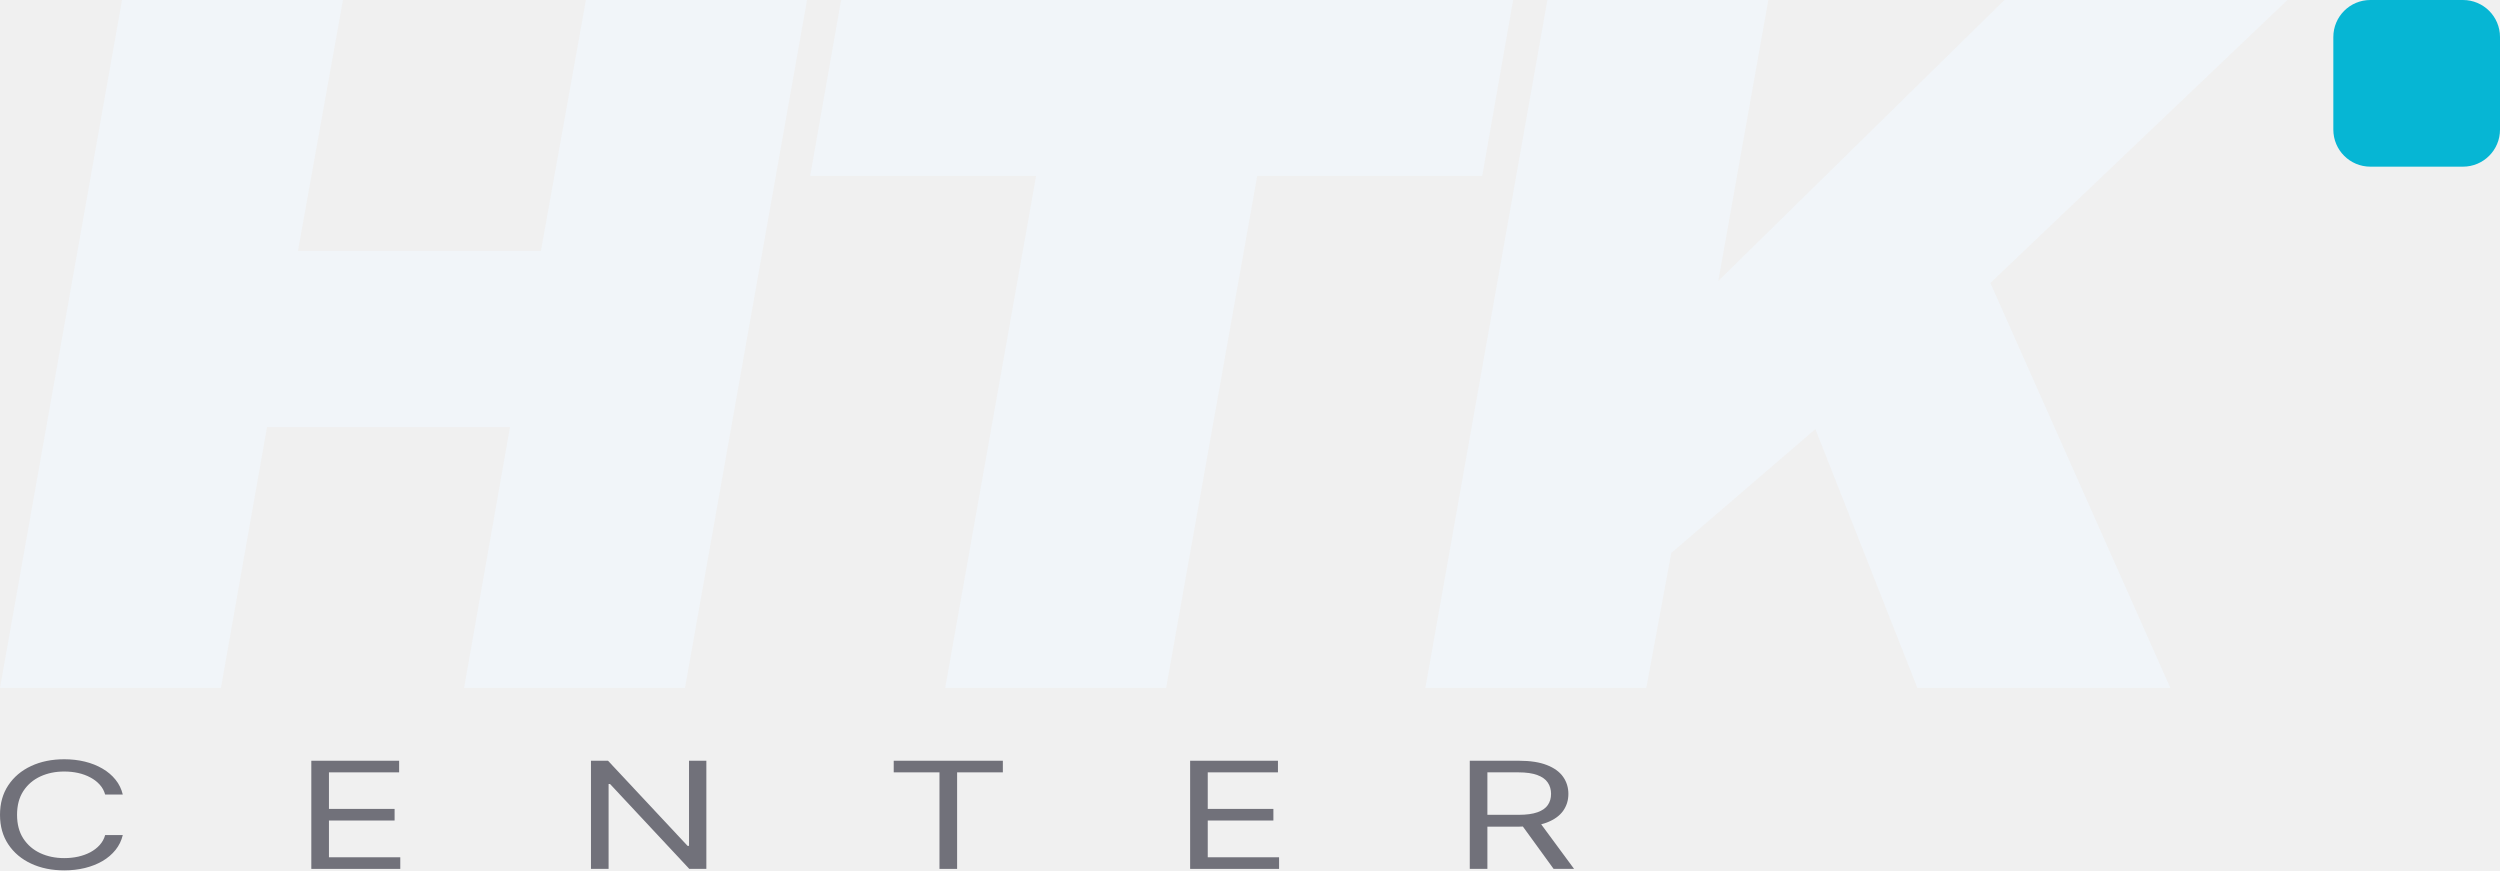
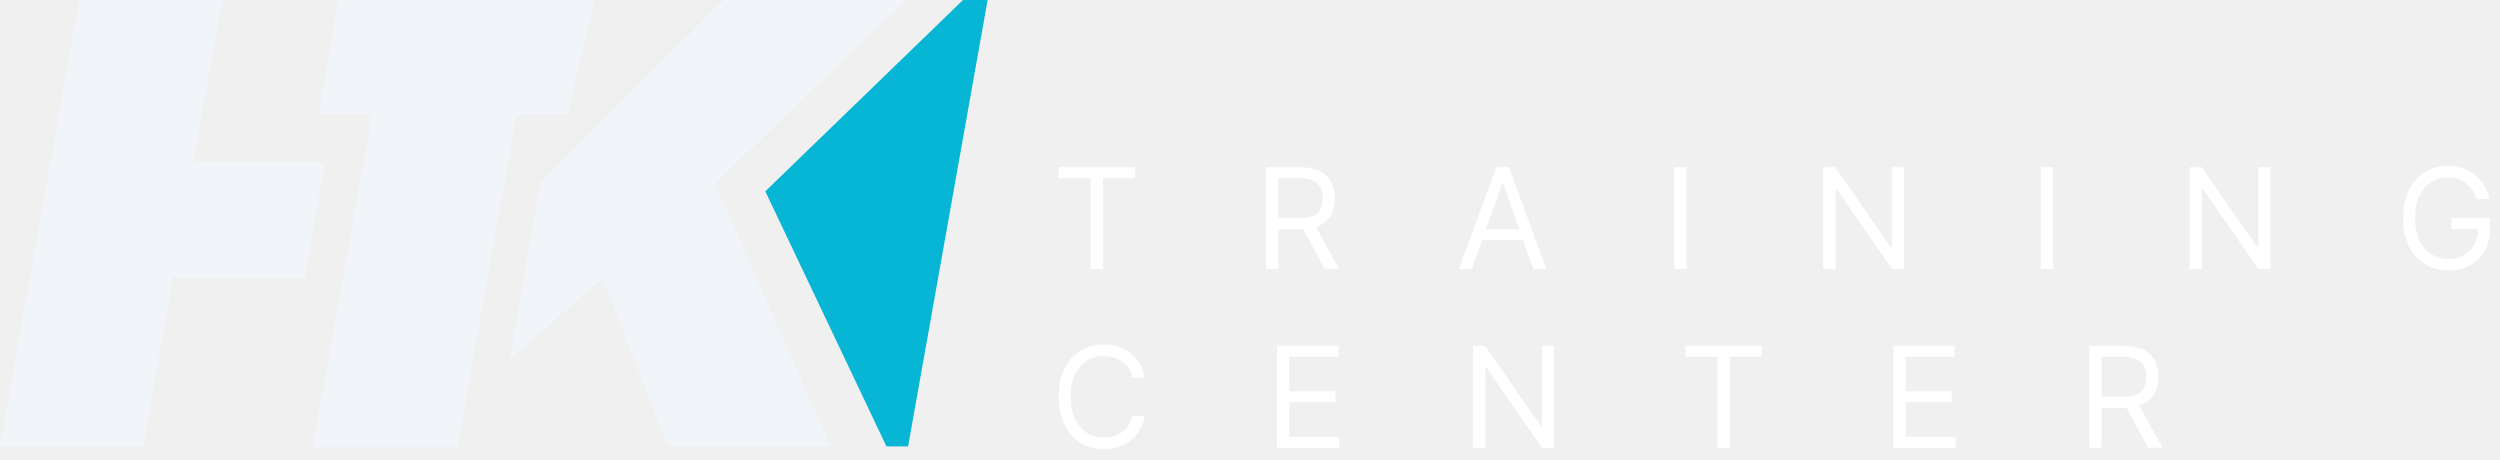
- <svg xmlns="http://www.w3.org/2000/svg" width="135" height="47" viewBox="0 0 135 47" fill="none">
-   <path d="M0 37.15L6.59 0H18.52L16.09 13.55H29.21L31.64 0H43.58L36.99 37.15H25.06L27.54 23.06H14.42L11.93 37.15H0Z" fill="#F1F5F9" />
-   <path d="M51.04 37.15L55.95 9.5H43.75L45.42 0H81.71L80.04 9.5H67.89L62.97 37.15H51.04Z" fill="#F1F5F9" />
-   <path d="M76.97 37.15L83.56 0H95.49L92.79 15.17L108.24 0H123.52L107.48 15.28L117.2 37.15H103.54L98.03 23.17L90.25 29.86L88.9 37.15H76.97Z" fill="#F1F5F9" />
-   <path d="M133 0H128C126.895 0 126 0.895 126 2V7C126 8.105 126.895 9 128 9H133C134.105 9 135 8.105 135 7V2C135 0.895 134.105 0 133 0Z" fill="#06B6D4" />
-   <path d="M79.368 46.92V41.08H82.023C82.636 41.08 83.14 41.158 83.534 41.314C83.928 41.468 84.22 41.68 84.409 41.95C84.598 42.22 84.693 42.527 84.693 42.871C84.693 43.215 84.598 43.52 84.409 43.786C84.22 44.052 83.93 44.261 83.538 44.413C83.147 44.564 82.647 44.639 82.038 44.639H79.889V44H82.007C82.427 44 82.764 43.954 83.02 43.863C83.278 43.772 83.465 43.643 83.58 43.475C83.698 43.306 83.757 43.105 83.757 42.871C83.757 42.637 83.698 42.432 83.58 42.258C83.463 42.083 83.275 41.948 83.016 41.853C82.758 41.756 82.416 41.707 81.992 41.707H80.319V46.92H79.368ZM83.066 44.297L85 46.92H83.895L81.992 44.297H83.066Z" fill="#71717A" />
-   <path d="M64.267 46.92V41.08H69.009V41.707H65.218V43.681H68.763V44.308H65.218V46.293H69.07V46.92H64.267Z" fill="#71717A" />
-   <path d="M48.261 41.707V41.08H54.154V41.707H51.684V46.92H50.732V41.707H48.261Z" fill="#71717A" />
-   <path d="M38.143 41.08V46.92H37.222L32.941 42.335H32.864V46.92H31.912V41.08H32.833L37.13 45.677H37.207V41.08H38.143Z" fill="#71717A" />
-   <path d="M16.811 46.92V41.08H21.553V41.707H17.763V43.681H21.308V44.308H17.763V46.293H21.615V46.92H16.811Z" fill="#71717A" />
-   <path d="M6.63 42.905H5.678C5.622 42.702 5.524 42.523 5.383 42.369C5.245 42.215 5.076 42.086 4.877 41.981C4.68 41.874 4.461 41.795 4.221 41.741C3.98 41.688 3.729 41.662 3.468 41.662C2.993 41.662 2.562 41.751 2.175 41.93C1.792 42.108 1.486 42.372 1.258 42.72C1.033 43.068 0.921 43.494 0.921 44C0.921 44.506 1.033 44.932 1.258 45.28C1.486 45.628 1.792 45.892 2.175 46.07C2.562 46.249 2.993 46.338 3.468 46.338C3.729 46.338 3.98 46.312 4.221 46.259C4.461 46.205 4.68 46.126 4.877 46.022C5.076 45.915 5.245 45.785 5.383 45.631C5.524 45.475 5.622 45.297 5.678 45.095H6.63C6.558 45.394 6.428 45.661 6.239 45.896C6.049 46.132 5.814 46.333 5.533 46.498C5.251 46.662 4.935 46.786 4.585 46.872C4.237 46.957 3.865 47 3.468 47C2.798 47 2.202 46.878 1.681 46.635C1.159 46.392 0.748 46.046 0.449 45.597C0.15 45.148 0 44.616 0 44C0 43.384 0.15 42.852 0.449 42.403C0.748 41.954 1.159 41.608 1.681 41.365C2.202 41.122 2.798 41 3.468 41C3.865 41 4.237 41.043 4.585 41.128C4.935 41.214 5.251 41.339 5.533 41.505C5.814 41.668 6.049 41.868 6.239 42.104C6.428 42.337 6.558 42.605 6.63 42.905Z" fill="#71717A" />
+ <svg xmlns="http://www.w3.org/2000/svg" width="196" height="36" viewBox="0 0 196 36" fill="none">
+   <path d="M194.174 15.603C194.088 15.341 193.975 15.106 193.834 14.898C193.697 14.688 193.532 14.508 193.339 14.36C193.15 14.212 192.934 14.099 192.693 14.021C192.451 13.943 192.186 13.904 191.897 13.904C191.425 13.904 190.995 14.026 190.607 14.271C190.22 14.515 189.912 14.875 189.684 15.35C189.455 15.826 189.341 16.409 189.341 17.1C189.341 17.791 189.456 18.374 189.688 18.85C189.919 19.325 190.232 19.685 190.627 19.93C191.022 20.174 191.466 20.296 191.96 20.296C192.417 20.296 192.82 20.198 193.168 20.003C193.519 19.806 193.792 19.528 193.986 19.169C194.184 18.808 194.283 18.384 194.283 17.895L194.579 17.957H192.178V17.1H195.218V17.957C195.218 18.615 195.078 19.186 194.797 19.672C194.519 20.158 194.135 20.535 193.643 20.802C193.155 21.067 192.594 21.2 191.96 21.2C191.253 21.2 190.632 21.034 190.097 20.701C189.564 20.369 189.149 19.896 188.85 19.282C188.554 18.669 188.405 17.942 188.405 17.1C188.405 16.469 188.49 15.901 188.659 15.397C188.83 14.89 189.072 14.459 189.384 14.103C189.695 13.747 190.064 13.474 190.491 13.284C190.917 13.095 191.386 13 191.897 13C192.318 13 192.711 13.064 193.074 13.191C193.441 13.316 193.767 13.494 194.053 13.725C194.341 13.954 194.581 14.228 194.774 14.547C194.966 14.864 195.098 15.216 195.171 15.603H194.174Z" fill="white" />
+   <path d="M178.002 13.11V21.091H177.067L172.717 14.824H172.639V21.091H171.673V13.11H172.608L176.973 19.392H177.051V13.11H178.002Z" fill="white" />
+   <path d="M160.954 13.11V21.091H159.988V13.11H160.954Z" fill="white" />
+   <path d="M149.272 13.11V21.091H148.337L143.988 14.824H143.91V21.091H142.943V13.11H143.879L148.244 19.392H148.322V13.11H149.272Z" fill="white" />
+   <path d="M132.224 13.11V21.091H131.258V13.11H132.224Z" fill="white" />
+   <path d="M115.388 21.091H114.374L117.305 13.11H118.303L121.234 21.091H120.22L117.835 14.372H117.773L115.388 21.091ZM115.762 17.974H119.846V18.831H115.762V17.974Z" fill="white" />
+   <path d="M99.259 21.091V13.11H101.956C102.58 13.11 103.091 13.216 103.492 13.429C103.892 13.64 104.188 13.929 104.38 14.298C104.572 14.667 104.669 15.087 104.669 15.557C104.669 16.027 104.572 16.444 104.38 16.808C104.188 17.172 103.893 17.458 103.495 17.666C103.098 17.871 102.59 17.974 101.972 17.974H99.789V17.101H101.94C102.367 17.101 102.71 17.038 102.969 16.913C103.232 16.789 103.421 16.612 103.538 16.383C103.658 16.152 103.718 15.877 103.718 15.557C103.718 15.238 103.658 14.958 103.538 14.719C103.419 14.48 103.228 14.296 102.965 14.166C102.703 14.033 102.356 13.967 101.925 13.967H100.226V21.091H99.259ZM103.016 17.506L104.98 21.091H103.858L101.925 17.506H103.016Z" fill="white" />
+   <path d="M83 13.967V13.11H88.986V13.967H86.476V21.091H85.51V13.967H83Z" fill="white" />
+   <path d="M163.804 35.109V27.109H166.507C167.132 27.109 167.645 27.216 168.046 27.43C168.447 27.641 168.744 27.931 168.937 28.301C169.129 28.671 169.226 29.091 169.226 29.562C169.226 30.034 169.129 30.452 168.937 30.816C168.744 31.181 168.448 31.467 168.05 31.676C167.651 31.881 167.142 31.984 166.522 31.984H164.335V31.109H166.491C166.918 31.109 167.262 31.047 167.522 30.922C167.785 30.797 167.976 30.62 168.093 30.391C168.213 30.159 168.272 29.883 168.272 29.562C168.272 29.242 168.213 28.962 168.093 28.723C167.973 28.483 167.782 28.298 167.519 28.168C167.256 28.035 166.908 27.969 166.476 27.969H164.772V35.109H163.804ZM167.569 31.516L169.538 35.109H168.413L166.476 31.516H167.569Z" fill="white" />
+   <path d="M148.43 35.109V27.109H153.258V27.969H149.398V30.672H153.008V31.531H149.398V34.25H153.32V35.109H148.43Z" fill="white" />
+   <path d="M132.134 27.969V27.109H138.134V27.969H135.619V35.109H134.65V27.969H132.134Z" fill="white" />
+   <path d="M121.833 27.109V35.109H120.896L116.537 28.828H116.458V35.109H115.49V27.109H116.427L120.802 33.406H120.88V27.109H121.833Z" fill="white" />
+   <path d="M100.115 35.109V27.109H104.944V27.969H101.084V30.672H104.694V31.531H101.084V34.25H105.006V35.109H100.115Z" fill="white" />
+   <path d="M89.75 29.609H88.781C88.724 29.331 88.624 29.086 88.481 28.875C88.34 28.664 88.168 28.487 87.965 28.344C87.764 28.198 87.542 28.088 87.297 28.016C87.052 27.943 86.797 27.906 86.531 27.906C86.047 27.906 85.608 28.029 85.215 28.273C84.824 28.518 84.513 28.879 84.281 29.355C84.052 29.832 83.938 30.417 83.938 31.109C83.938 31.802 84.052 32.387 84.281 32.863C84.513 33.34 84.824 33.7 85.215 33.945C85.608 34.19 86.047 34.312 86.531 34.312C86.797 34.312 87.052 34.276 87.297 34.203C87.542 34.13 87.764 34.022 87.965 33.879C88.168 33.733 88.34 33.555 88.481 33.344C88.624 33.13 88.724 32.885 88.781 32.609H89.75C89.677 33.018 89.544 33.384 89.352 33.707C89.159 34.03 88.919 34.305 88.633 34.531C88.346 34.755 88.025 34.926 87.668 35.043C87.314 35.16 86.935 35.219 86.531 35.219C85.849 35.219 85.242 35.052 84.711 34.719C84.18 34.385 83.762 33.911 83.457 33.297C83.152 32.682 83 31.953 83 31.109C83 30.266 83.152 29.537 83.457 28.922C83.762 28.307 84.18 27.833 84.711 27.5C85.242 27.167 85.849 27 86.531 27C86.935 27 87.314 27.059 87.668 27.176C88.025 27.293 88.346 27.465 88.633 27.691C88.919 27.915 89.159 28.189 89.352 28.512C89.544 28.832 89.677 29.198 89.75 29.609Z" fill="white" />
+   <path d="M24.831 35L29.383 8.95H25L26.548 0L42 0L40.452 8.95L35.891 35H24.831Z" fill="#F1F5F9" />
+   <path d="M71.195 35L77.43 0H75.5L60 15L69.5 35H71.195Z" fill="#06B6D4" />
+   <path d="M42.367 14.292L56.763 0H71L56.054 14.396L65.111 35H52.383L47.249 21.829L40 28.132L42.367 14.292Z" fill="#F1F5F9" />
+   <path d="M0 35L6.2 0H17.424L15.137 12.766H25.481L23.91 21.725H13.566L11.224 35H0Z" fill="#F1F5F9" />
+   <path d="M24.52 35.05L29.177 9L31 0L46.606 0.05L44.5 9L40.5 9L35.834 35.05H24.52Z" fill="#F1F5F9" />
</svg>
